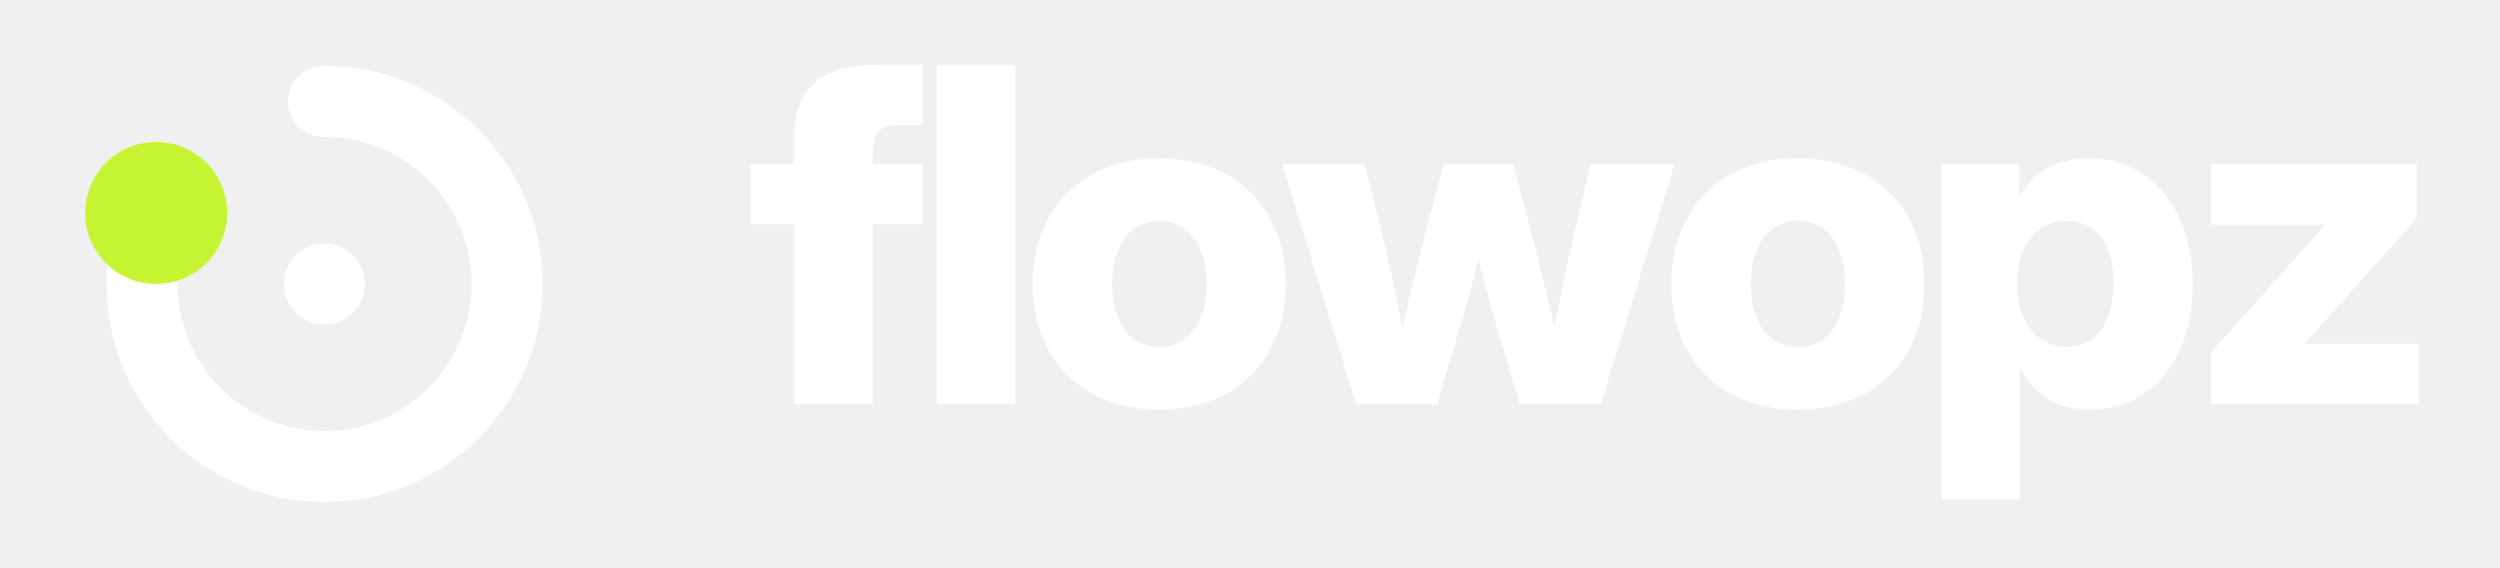
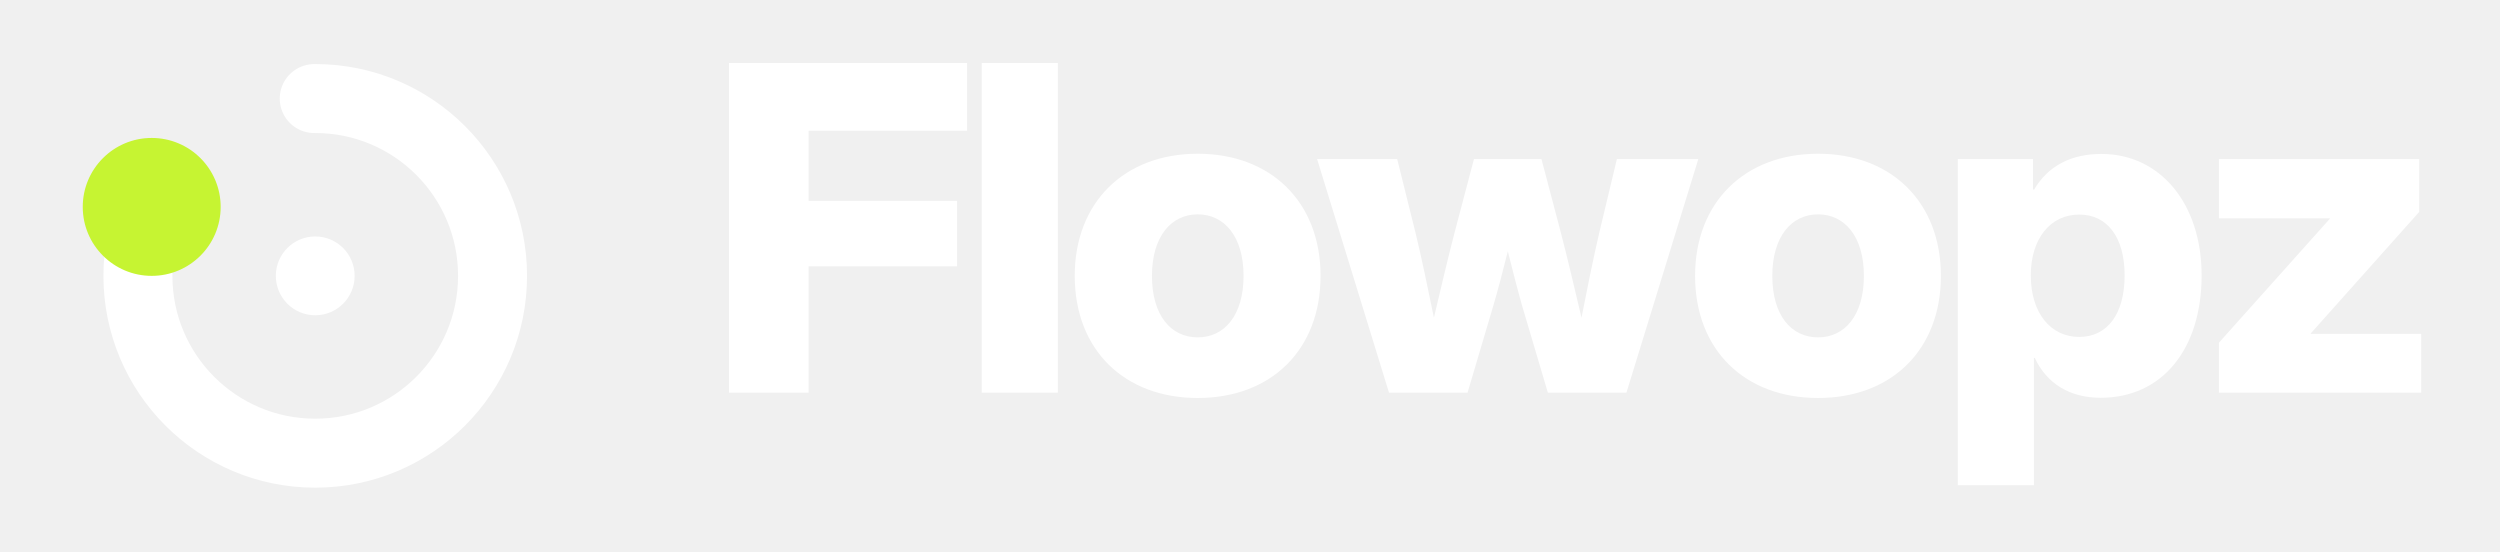
- <svg xmlns="http://www.w3.org/2000/svg" viewBox="0 4.00 246.50 56.00" width="986" height="224">
+ <svg xmlns="http://www.w3.org/2000/svg" viewBox="0 4.00 253.78 56.00" width="1015" height="224">
  <g transform="translate(0 0) scale(1.0)">
    <circle cx="32" cy="32" r="18" fill="none" stroke="#FFFFFF" stroke-width="7" stroke-linecap="round" stroke-dasharray="88 25" transform="rotate(-90 32 32)" />
    <circle cx="15.4" cy="25" r="7" fill="#C6F432" />
    <circle cx="32" cy="32" r="4" fill="#FFFFFF" />
  </g>
-   <path d="M90.936 20.141H86.062V18.86C86.062 17.063 86.735 16.367 88.577 16.367H90.936V10.393H86.623C80.985 10.393 78.312 12.684 78.312 17.513V20.141H74.0V26.115H78.312V43.859H86.062V26.115H90.936ZM100.107 10.393H92.38V43.859H100.107ZM114.309 44.398C121.744 44.398 126.775 39.524 126.775 32.0C126.775 24.521 121.744 19.602 114.309 19.602C106.875 19.602 101.821 24.521 101.821 32.0C101.821 39.524 106.875 44.398 114.309 44.398ZM114.309 38.244C111.592 38.244 109.66 36.021 109.66 32.0C109.66 28.002 111.614 25.756 114.309 25.756C117.005 25.756 118.959 28.002 118.959 32.0C118.959 36.021 117.005 38.244 114.309 38.244ZM133.723 43.859H141.696L144.324 34.987C144.841 33.235 145.313 31.371 145.784 29.507C146.256 31.371 146.728 33.235 147.222 34.987L149.85 43.859H157.823L165.123 20.141H156.858L155.083 27.553C154.432 30.338 153.848 33.303 153.264 36.245C152.567 33.303 151.871 30.315 151.152 27.553L149.198 20.141H142.348L140.394 27.553C139.675 30.315 138.979 33.303 138.282 36.245C137.676 33.303 137.069 30.315 136.396 27.553L134.554 20.141H126.423ZM177.282 44.398C184.716 44.398 189.748 39.524 189.748 32.0C189.748 24.521 184.716 19.602 177.282 19.602C169.847 19.602 164.793 24.521 164.793 32.0C164.793 39.524 169.847 44.398 177.282 44.398ZM177.282 38.244C174.564 38.244 172.632 36.021 172.632 32.0C172.632 28.002 174.586 25.756 177.282 25.756C179.977 25.756 181.931 28.002 181.931 32.0C181.931 36.021 179.977 38.244 177.282 38.244ZM191.462 53.248H199.188V40.333H199.278C200.513 42.961 202.849 44.376 205.971 44.376C212.193 44.376 216.214 39.457 216.214 31.955C216.214 24.7 212.036 19.624 206.039 19.624C202.962 19.624 200.626 20.837 199.211 23.24H199.098V20.141H191.462ZM203.793 38.199C200.873 38.199 198.874 35.751 198.874 31.955C198.874 28.204 200.873 25.778 203.793 25.778C206.645 25.778 208.397 28.092 208.397 31.955C208.397 35.863 206.645 38.199 203.793 38.199ZM217.973 43.859H238.502V37.885H227.294V37.84L238.3 25.509V20.141H217.973V26.16H229.226V26.205L217.973 38.783Z" fill="#FFFFFF" />
+   <path d="M74.0 43.859H82.086V31.034H97.157V24.386H82.086V17.266H98.168V10.393H74.0ZM107.384 10.393H99.658V43.859H107.384ZM121.587 44.398C129.021 44.398 134.052 39.524 134.052 32.0C134.052 24.521 129.021 19.602 121.587 19.602C114.152 19.602 109.098 24.521 109.098 32.0C109.098 39.524 114.152 44.398 121.587 44.398ZM121.587 38.244C118.869 38.244 116.937 36.021 116.937 32.0C116.937 28.002 118.891 25.756 121.587 25.756C124.282 25.756 126.236 28.002 126.236 32.0C126.236 36.021 124.282 38.244 121.587 38.244ZM141 43.859H148.974L151.602 34.987C152.118 33.235 152.59 31.371 153.062 29.507C153.533 31.371 154.005 33.235 154.499 34.987L157.127 43.859H165.101L172.4 20.141H164.135L162.36 27.553C161.709 30.338 161.125 33.303 160.541 36.245C159.845 33.303 159.149 30.315 158.43 27.553L156.476 20.141H149.625L147.671 27.553C146.952 30.315 146.256 33.303 145.56 36.245C144.953 33.303 144.347 30.315 143.673 27.553L141.831 20.141H133.7ZM184.559 44.398C191.994 44.398 197.025 39.524 197.025 32.0C197.025 24.521 191.994 19.602 184.559 19.602C177.124 19.602 172.071 24.521 172.071 32.0C172.071 39.524 177.124 44.398 184.559 44.398ZM184.559 38.244C181.841 38.244 179.91 36.021 179.91 32.0C179.91 28.002 181.864 25.756 184.559 25.756C187.254 25.756 189.208 28.002 189.208 32.0C189.208 36.021 187.254 38.244 184.559 38.244ZM198.739 53.248H206.466V40.333H206.555C207.791 42.961 210.127 44.376 213.249 44.376C219.471 44.376 223.491 39.457 223.491 31.955C223.491 24.7 219.313 19.624 213.316 19.624C210.239 19.624 207.903 20.837 206.488 23.24H206.376V20.141H198.739ZM211.07 38.199C208.15 38.199 206.151 35.751 206.151 31.955C206.151 28.204 208.15 25.778 211.07 25.778C213.923 25.778 215.675 28.092 215.675 31.955C215.675 35.863 213.923 38.199 211.07 38.199ZM225.25 43.859H245.779V37.885H234.571V37.84L245.577 25.509V20.141H225.25V26.16H236.503V26.205L225.25 38.783Z" fill="#FFFFFF" />
</svg>
